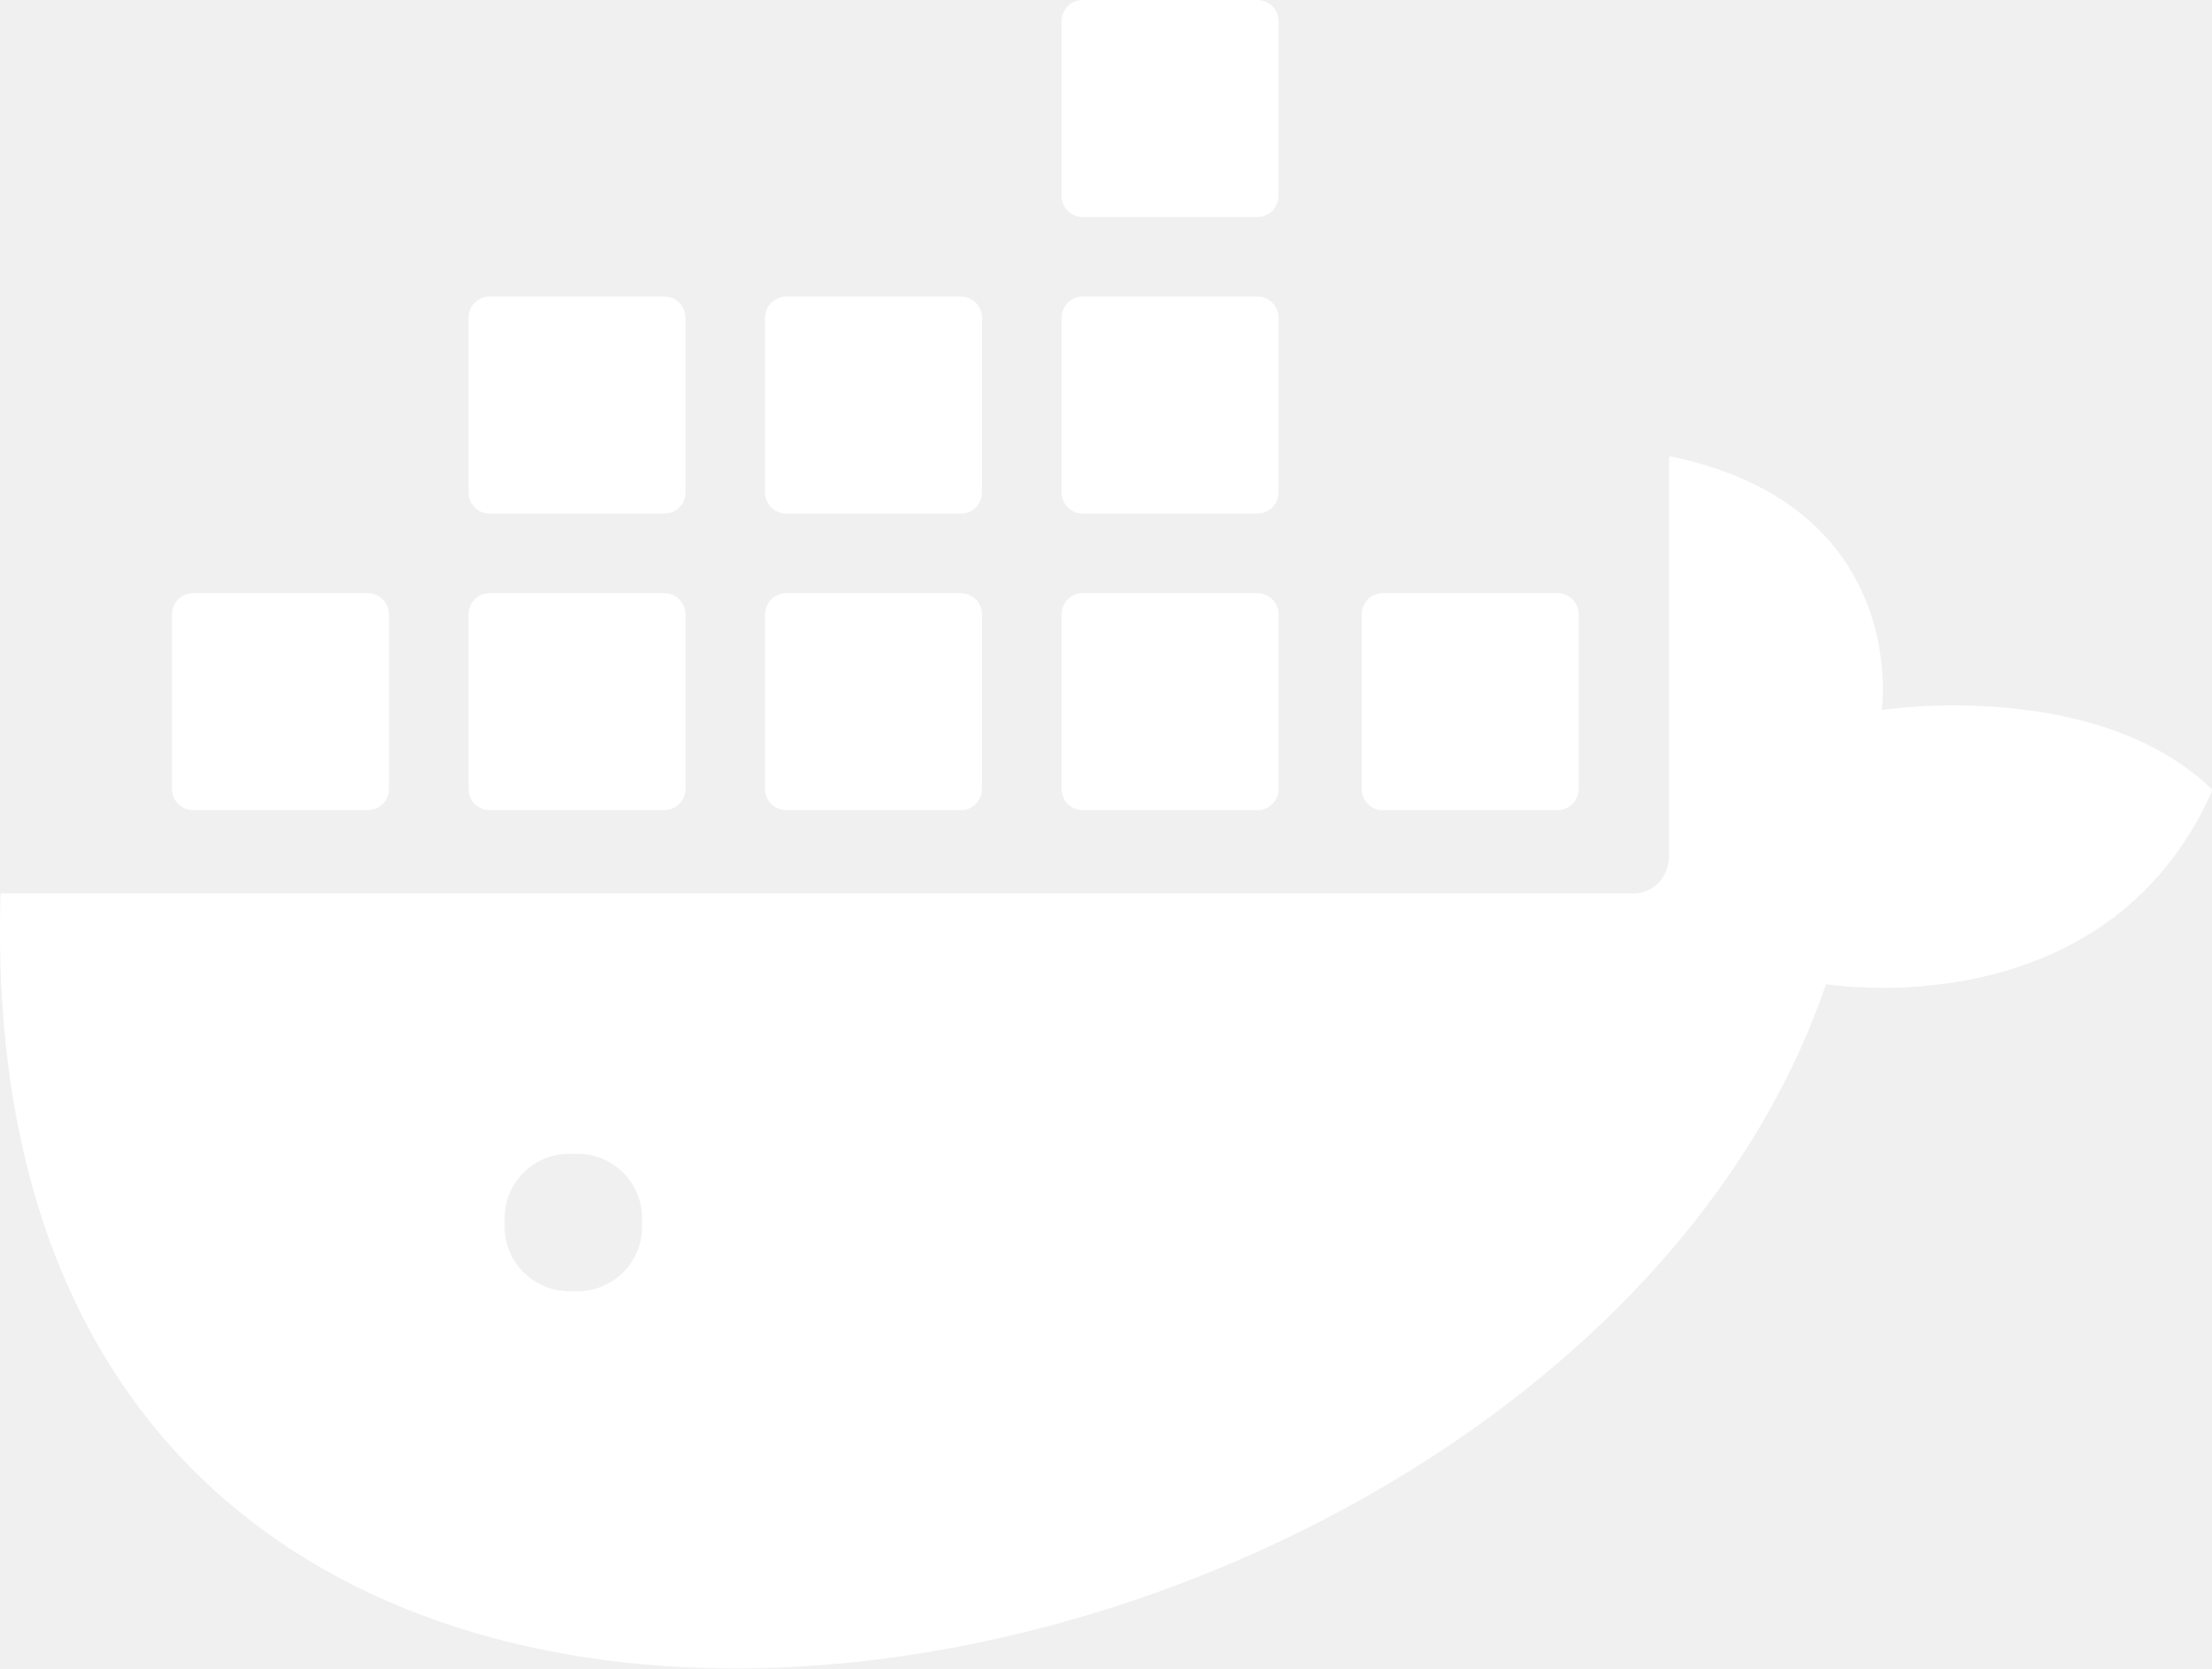
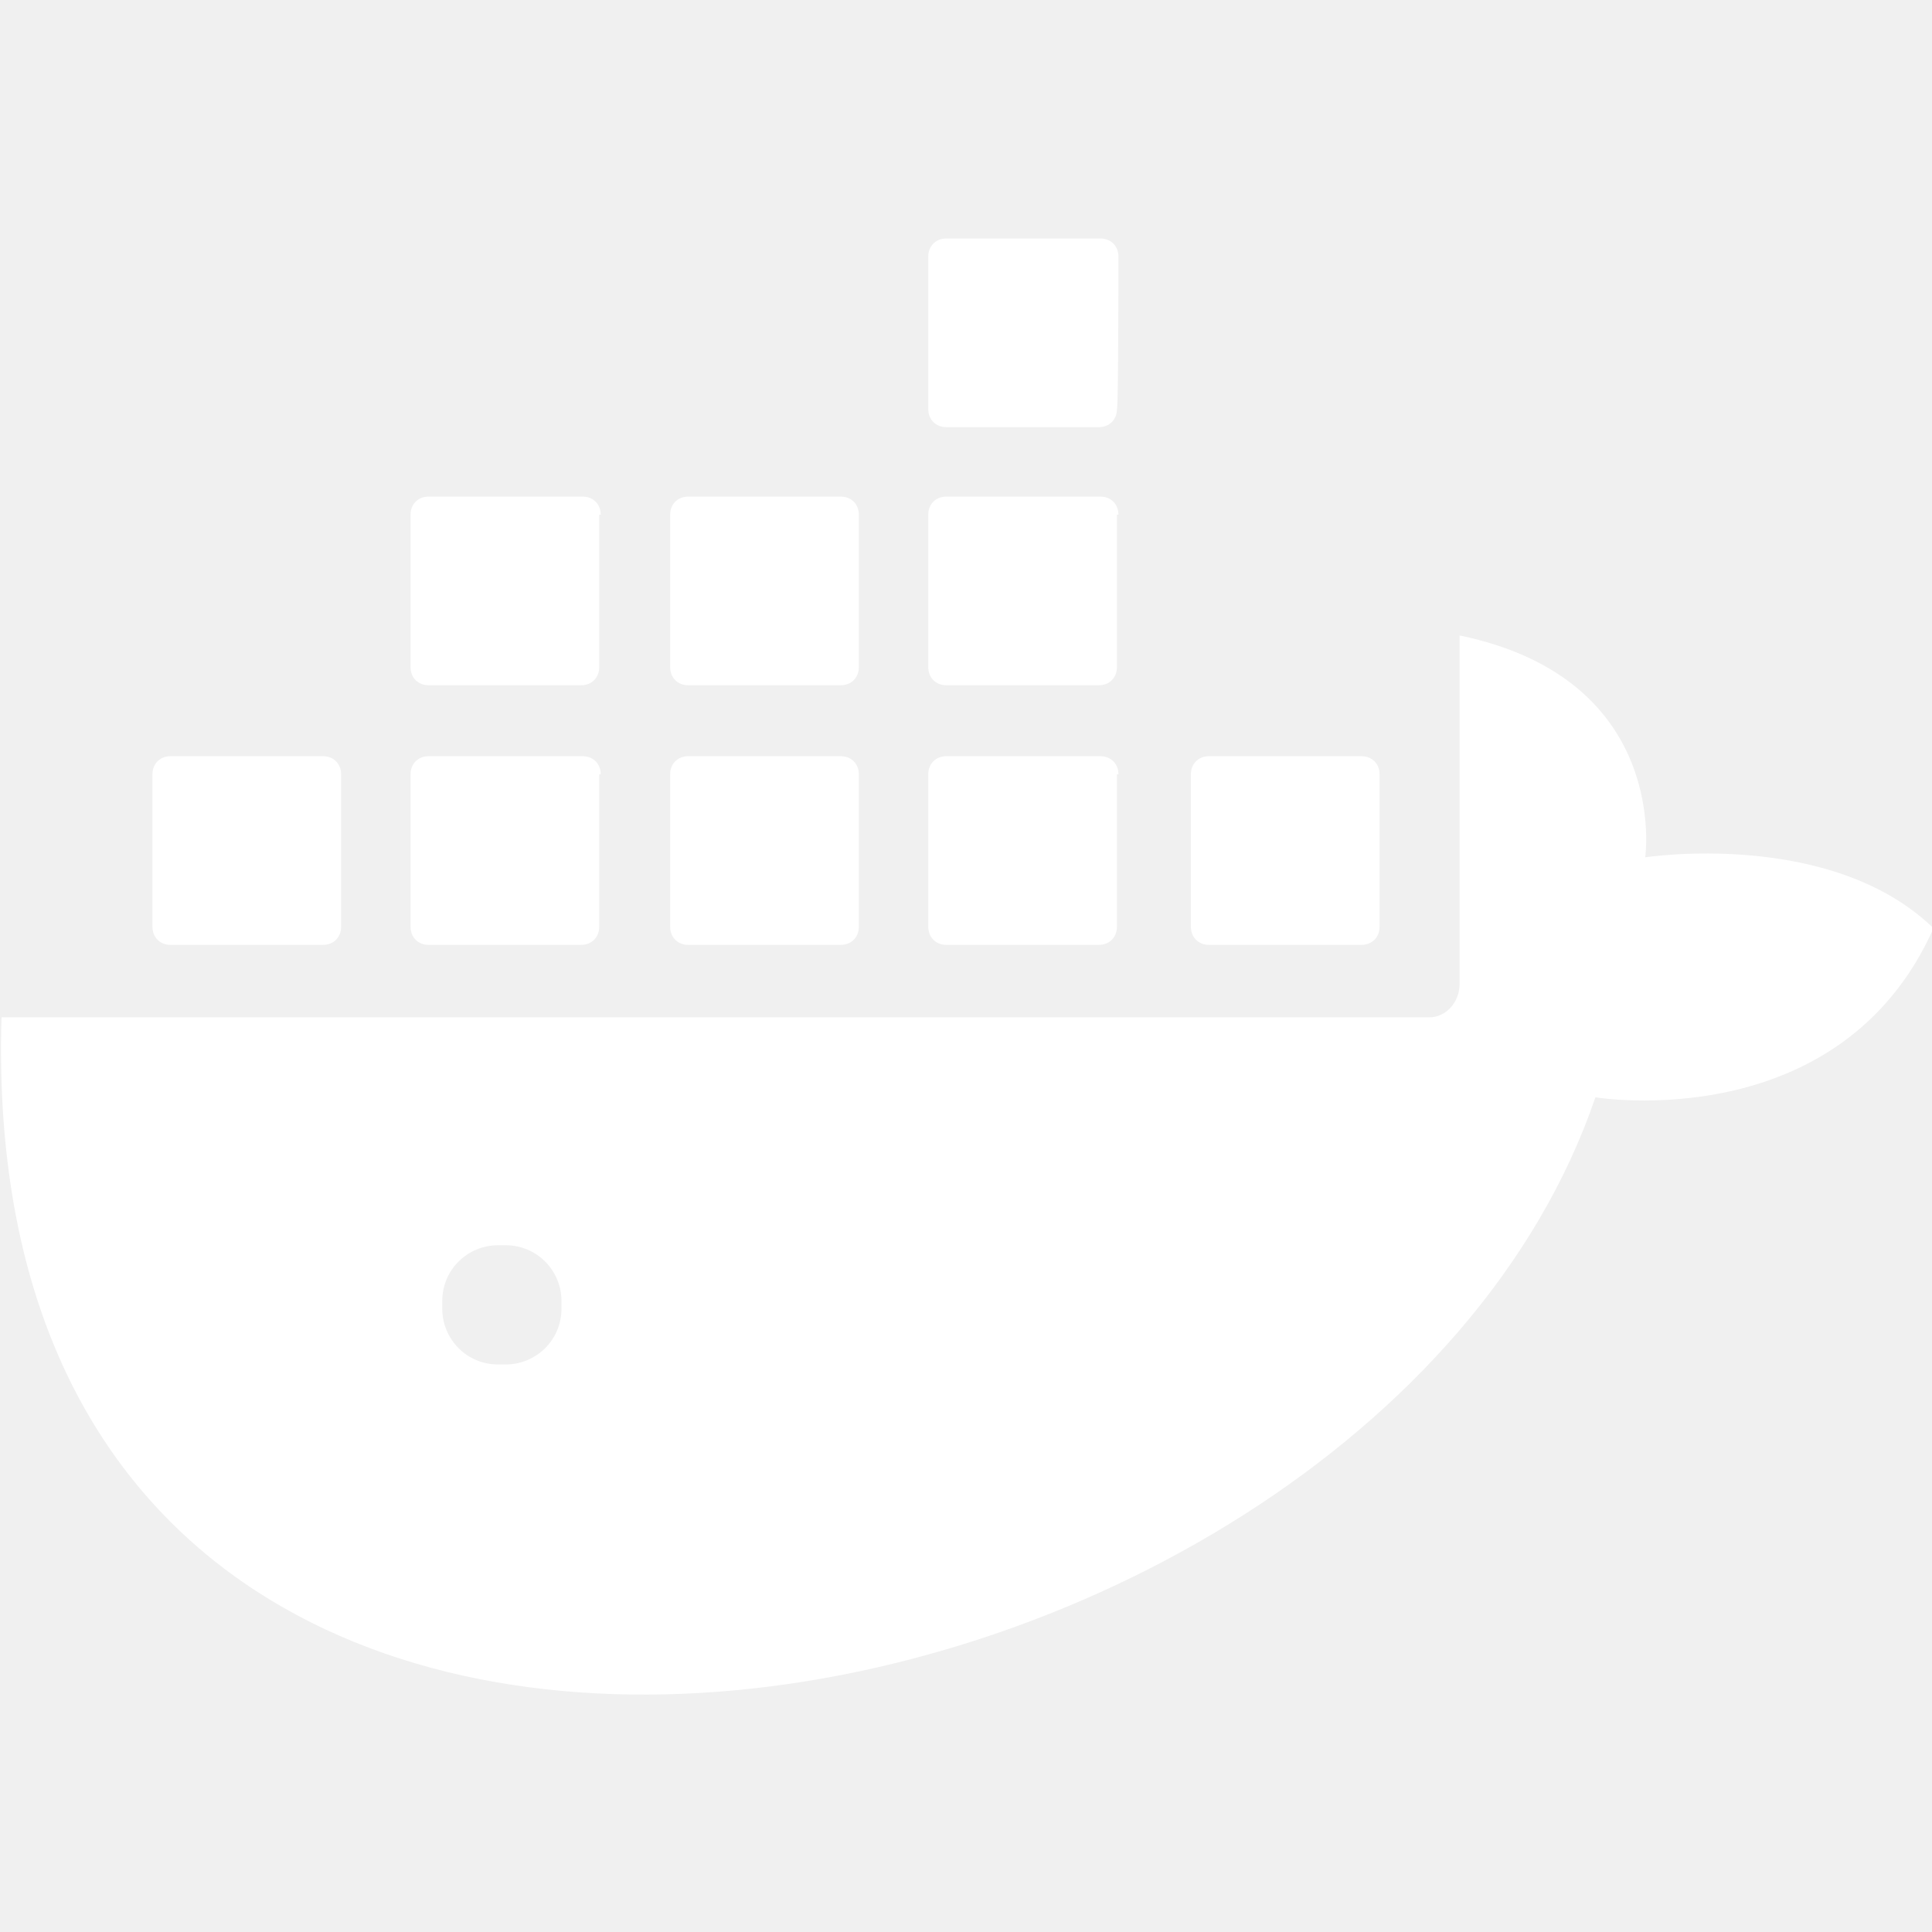
- <svg xmlns="http://www.w3.org/2000/svg" viewBox="0 0 663 500">
-   <path fill="#fff" d="m 116.58,184.152 c 0,-3.577 -2.818,-6.395 -6.395,-6.395 H 57.942 c -3.577,0 -6.395,2.818 -6.395,6.395 v 52.243 c 0,3.577 2.818,6.395 6.395,6.395 h 52.243 c 3.577,0 6.395,-2.818 6.395,-6.395 v -52.243 z m 356.599,0 c 0,-3.577 -2.818,-6.395 -6.395,-6.395 h -52.243 c -3.577,0 -6.395,2.818 -6.395,6.395 v 52.243 c 0,3.577 2.818,6.395 6.395,6.395 H 466.784 c 3.577,0 6.395,-2.818 6.395,-6.395 v -52.243 z m -89.963,0 c 0,-3.577 -2.818,-6.395 -6.395,-6.395 h -52.243 c -3.577,0 -6.395,2.818 -6.395,6.395 v 52.243 c 0,3.577 2.818,6.395 6.395,6.395 h 52.243 c 3.577,0 6.395,-2.818 6.395,-6.395 v -52.243 z m -88.879,0 c 0,-3.577 -2.818,-6.395 -6.395,-6.395 H 235.699 c -3.577,0 -6.395,2.818 -6.395,6.395 v 52.243 c 0,3.577 2.818,6.395 6.395,6.395 h 52.243 c 3.577,0 6.395,-2.818 6.395,-6.395 v -52.243 z m -88.879,0 c 0,-3.577 -2.818,-6.395 -6.395,-6.395 h -52.243 c -3.577,0 -6.395,2.818 -6.395,6.395 v 52.243 c 0,3.577 2.818,6.395 6.395,6.395 h 52.243 c 3.577,0 6.395,-2.818 6.395,-6.395 V 184.152 z M 383.216,95.274 c 0,-3.577 -2.818,-6.395 -6.395,-6.395 h -52.243 c -3.577,0 -6.395,2.818 -6.395,6.395 v 52.243 c 0,3.577 2.818,6.395 6.395,6.395 h 52.243 c 3.577,0 6.395,-2.818 6.395,-6.395 V 95.274 z m 0,-88.879 c 0,-3.577 -2.818,-6.395 -6.395,-6.395 h -52.243 c -3.577,0 -6.395,2.818 -6.395,6.395 V 58.638 c 0,3.577 2.818,6.395 6.395,6.395 h 52.243 c 3.577,0 6.395,-2.818 6.395,-6.395 V 6.395 z M 294.338,95.274 c 0,-3.577 -2.818,-6.395 -6.395,-6.395 H 235.699 c -3.577,0 -6.395,2.818 -6.395,6.395 v 52.243 c 0,3.577 2.818,6.395 6.395,6.395 h 52.243 c 3.577,0 6.395,-2.818 6.395,-6.395 V 95.274 z m -88.879,0 c 0,-3.577 -2.818,-6.395 -6.395,-6.395 h -52.243 c -3.577,0 -6.395,2.818 -6.395,6.395 v 52.243 c 0,3.577 2.818,6.395 6.395,6.395 h 52.243 c 3.577,0 6.395,-2.818 6.395,-6.395 V 95.274 z M 564.009,212.767 c 0,0 8.888,-61.24 -63.733,-76.089 v 119.769 c 0,5.961 -4.444,11.272 -10.405,11.272 H 0.171 C -10.343,615.648 467.543,528.611 547.317,294.926 c 0,0 83.893,14.199 115.867,-58.205 -35.01,-33.926 -99.176,-23.954 -99.176,-23.954 z M 192.452,367.654 c 0,10.622 -8.671,19.293 -19.293,19.293 h -2.601 c -10.622,0 -19.293,-8.671 -19.293,-19.293 v -2.601 c 0,-10.622 8.671,-19.293 19.293,-19.293 h 2.601 c 10.622,0 19.293,8.671 19.293,19.293 v 2.601 z" />
+ <svg xmlns="http://www.w3.org/2000/svg" x="0px" y="0px" viewBox="0 0 128 128">
+   <path fill="#fff" d="M22.6,51.3c0-0.7-0.5-1.2-1.2-1.2H11.3c-0.7,0-1.2,0.5-1.2,1.2v10.1c0,0.7,0.5,1.2,1.2,1.2h10.1c0.7,0,1.2-0.5,1.2-1.2V51.3z M91.4,51.3c0-0.7-0.5-1.2-1.2-1.2H80.1c-0.7,0-1.2,0.5-1.2,1.2v10.1c0,0.7,0.5,1.2,1.2,1.2h10.1c0.7,0,1.2-0.5,1.2-1.2V51.3z M74.1,51.3c0-0.7-0.5-1.2-1.2-1.2H62.7c-0.7,0-1.2,0.5-1.2,1.2v10.1c0,0.7,0.5,1.2,1.2,1.2h10.1c0.7,0,1.2-0.5,1.2-1.2V51.3z M56.9,51.3c0-0.7-0.5-1.2-1.2-1.2H45.6c-0.7,0-1.2,0.5-1.2,1.2v10.1c0,0.7,0.5,1.2,1.2,1.2h10.1c0.7,0,1.2-0.5,1.2-1.2V51.3z M39.8,51.3c0-0.7-0.5-1.2-1.2-1.2H28.4c-0.7,0-1.2,0.5-1.2,1.2v10.1c0,0.7,0.5,1.2,1.2,1.2h10.1c0.7,0,1.2-0.5,1.2-1.2V51.3z M74.1,34.1c0-0.7-0.5-1.2-1.2-1.2H62.7c-0.7,0-1.2,0.5-1.2,1.2v10.1c0,0.7,0.5,1.2,1.2,1.2h10.1c0.7,0,1.2-0.5,1.2-1.2V34.1z M74.1,17c0-0.7-0.5-1.2-1.2-1.2H62.7c-0.7,0-1.2,0.5-1.2,1.2v10.1c0,0.7,0.5,1.2,1.2,1.2h10.1c0.7,0,1.2-0.5,1.2-1.2C74.1,27.1,74.1,17,74.1,17z M56.9,34.1c0-0.7-0.5-1.2-1.2-1.2H45.6c-0.7,0-1.2,0.5-1.2,1.2v10.1c0,0.7,0.5,1.2,1.2,1.2h10.1c0.7,0,1.2-0.5,1.2-1.2V34.1z M39.8,34.1c0-0.7-0.5-1.2-1.2-1.2H28.4c-0.7,0-1.2,0.5-1.2,1.2v10.1c0,0.7,0.5,1.2,1.2,1.2h10.1c0.7,0,1.2-0.5,1.2-1.2V34.1z M109,56.8c0,0,1.7-11.8-12.3-14.7v23.1c0,1.2-0.9,2.2-2,2.2H0.1c-2,67.2,90.2,50.4,105.6,5.3c0,0,16.2,2.7,22.4-11.2C121.3,54.9,109,56.8,109,56.8L109,56.8z M37.2,86.7c0,2.1-1.7,3.7-3.7,3.7H33c-2.1,0-3.7-1.7-3.7-3.7v-0.5c0-2.1,1.7-3.7,3.7-3.7h0.5c2.1,0,3.7,1.7,3.7,3.7V86.7z" />
</svg>
